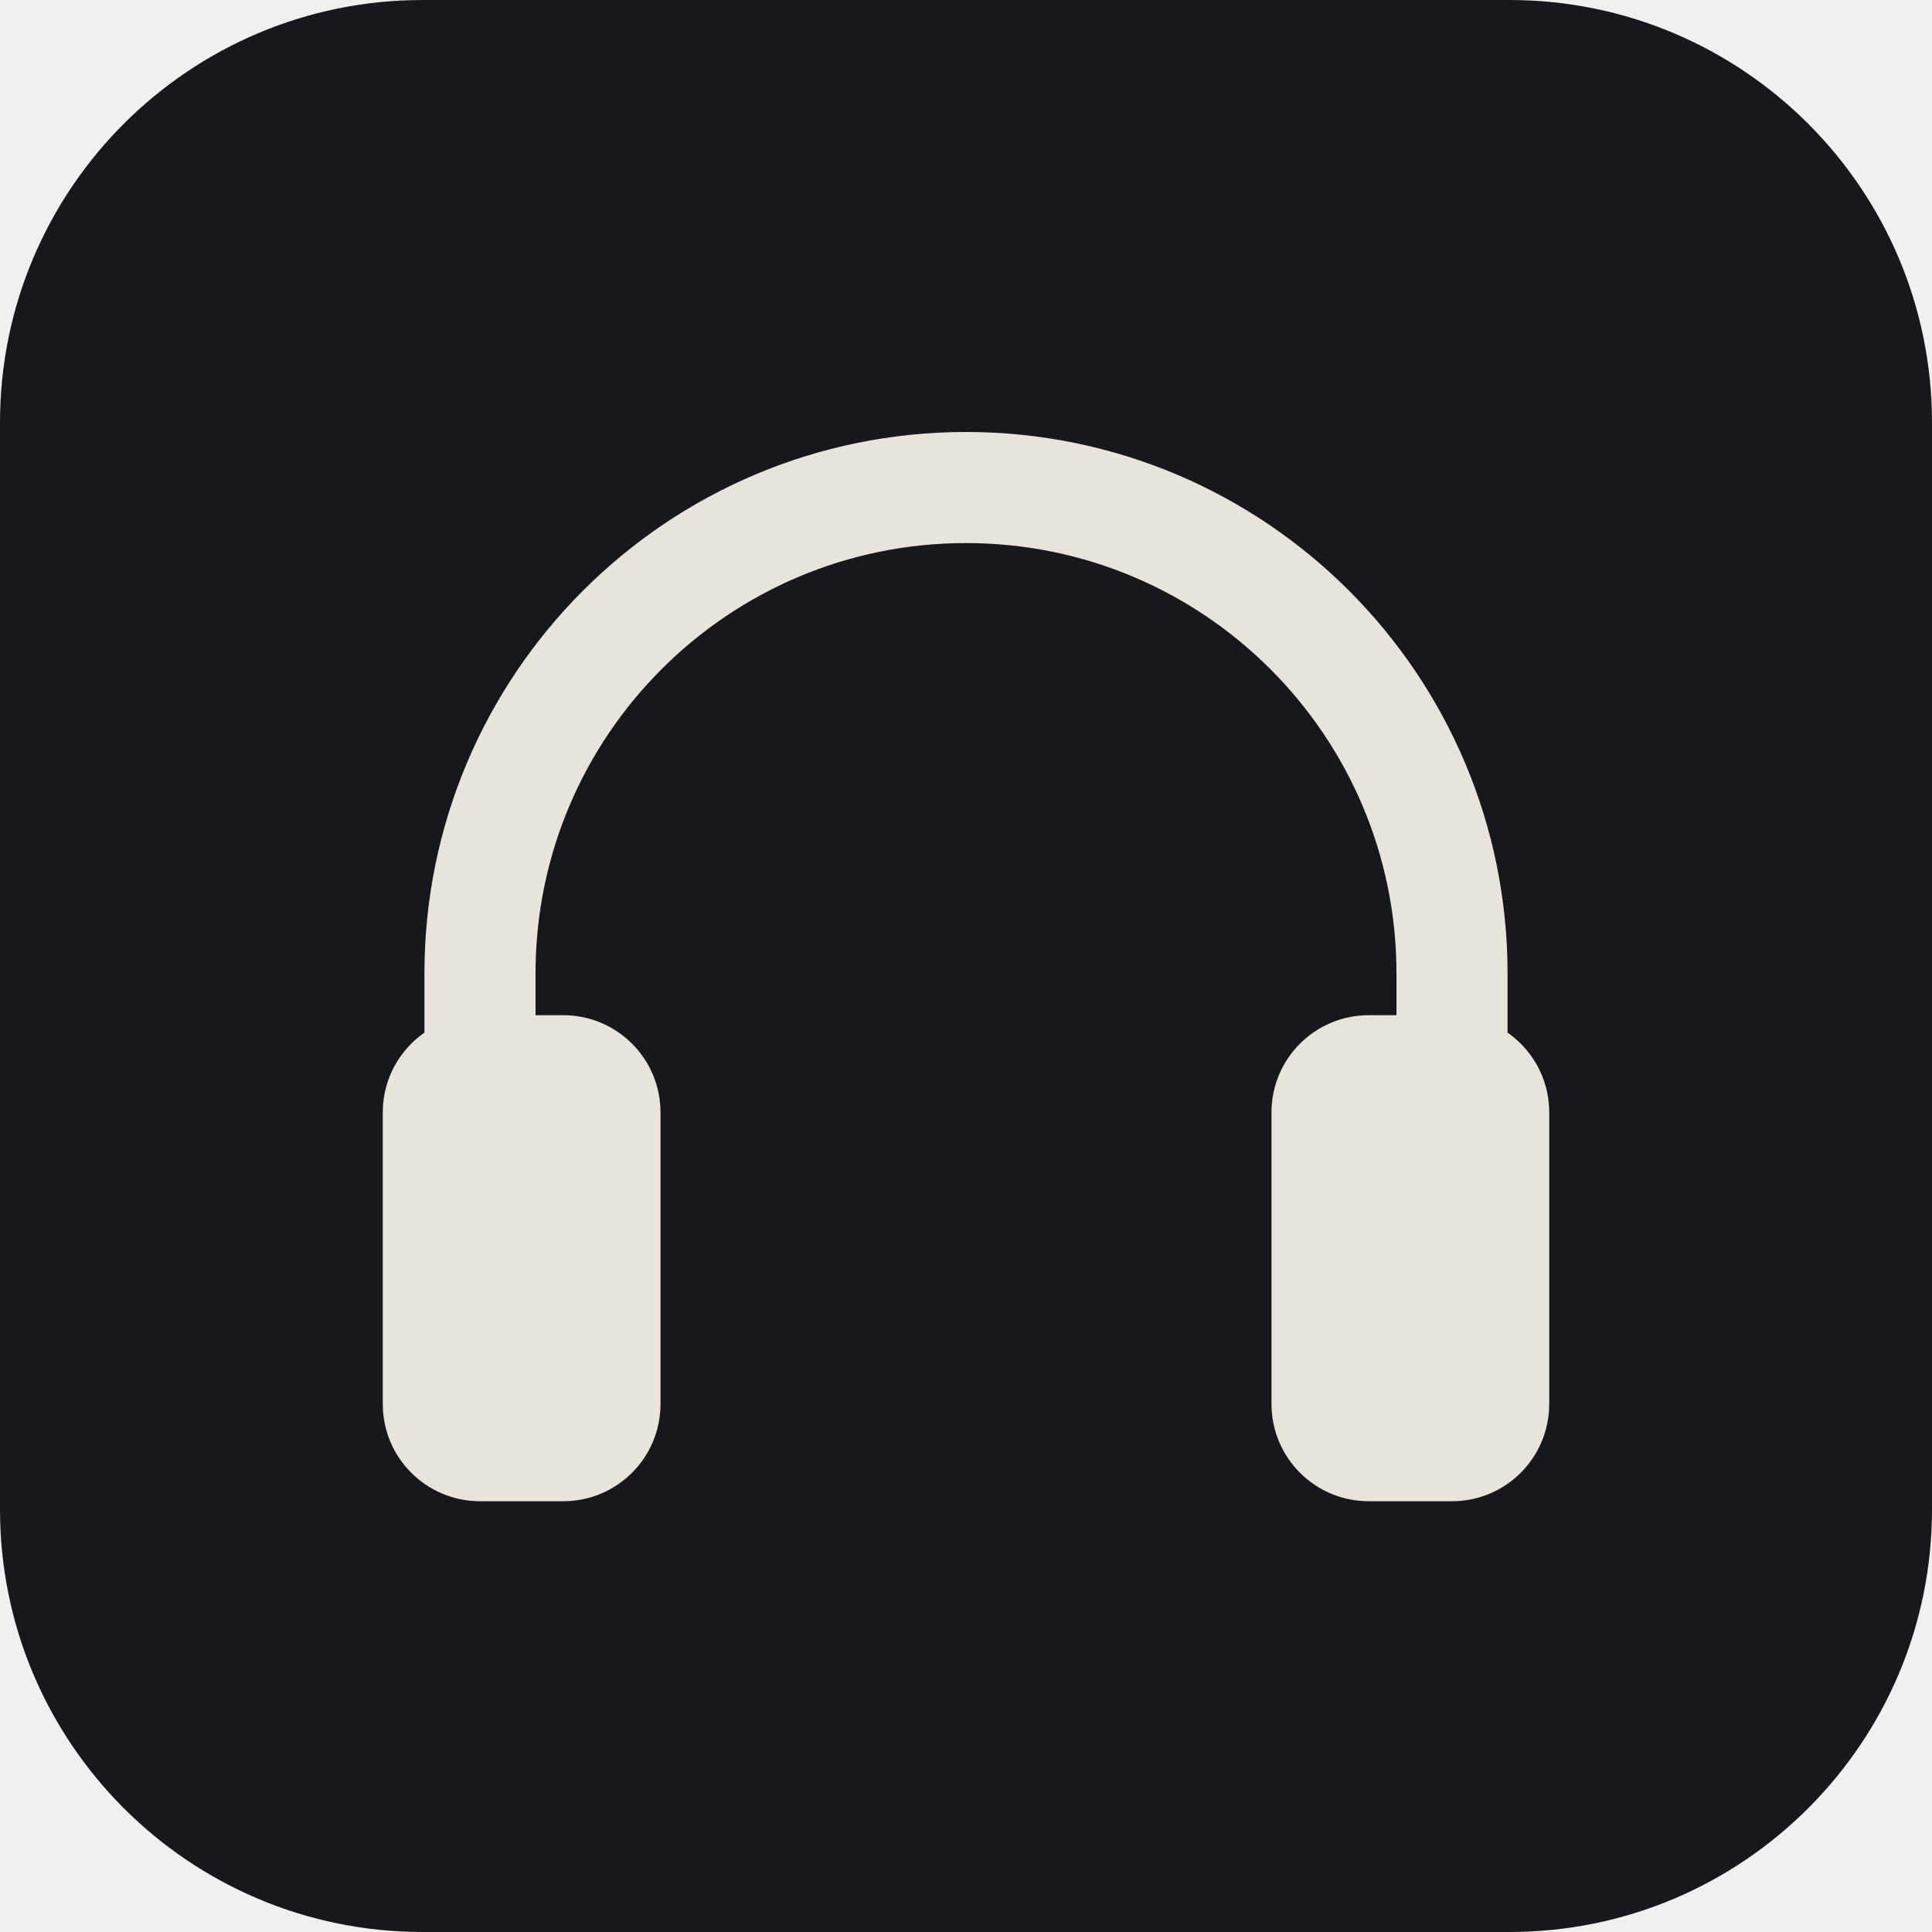
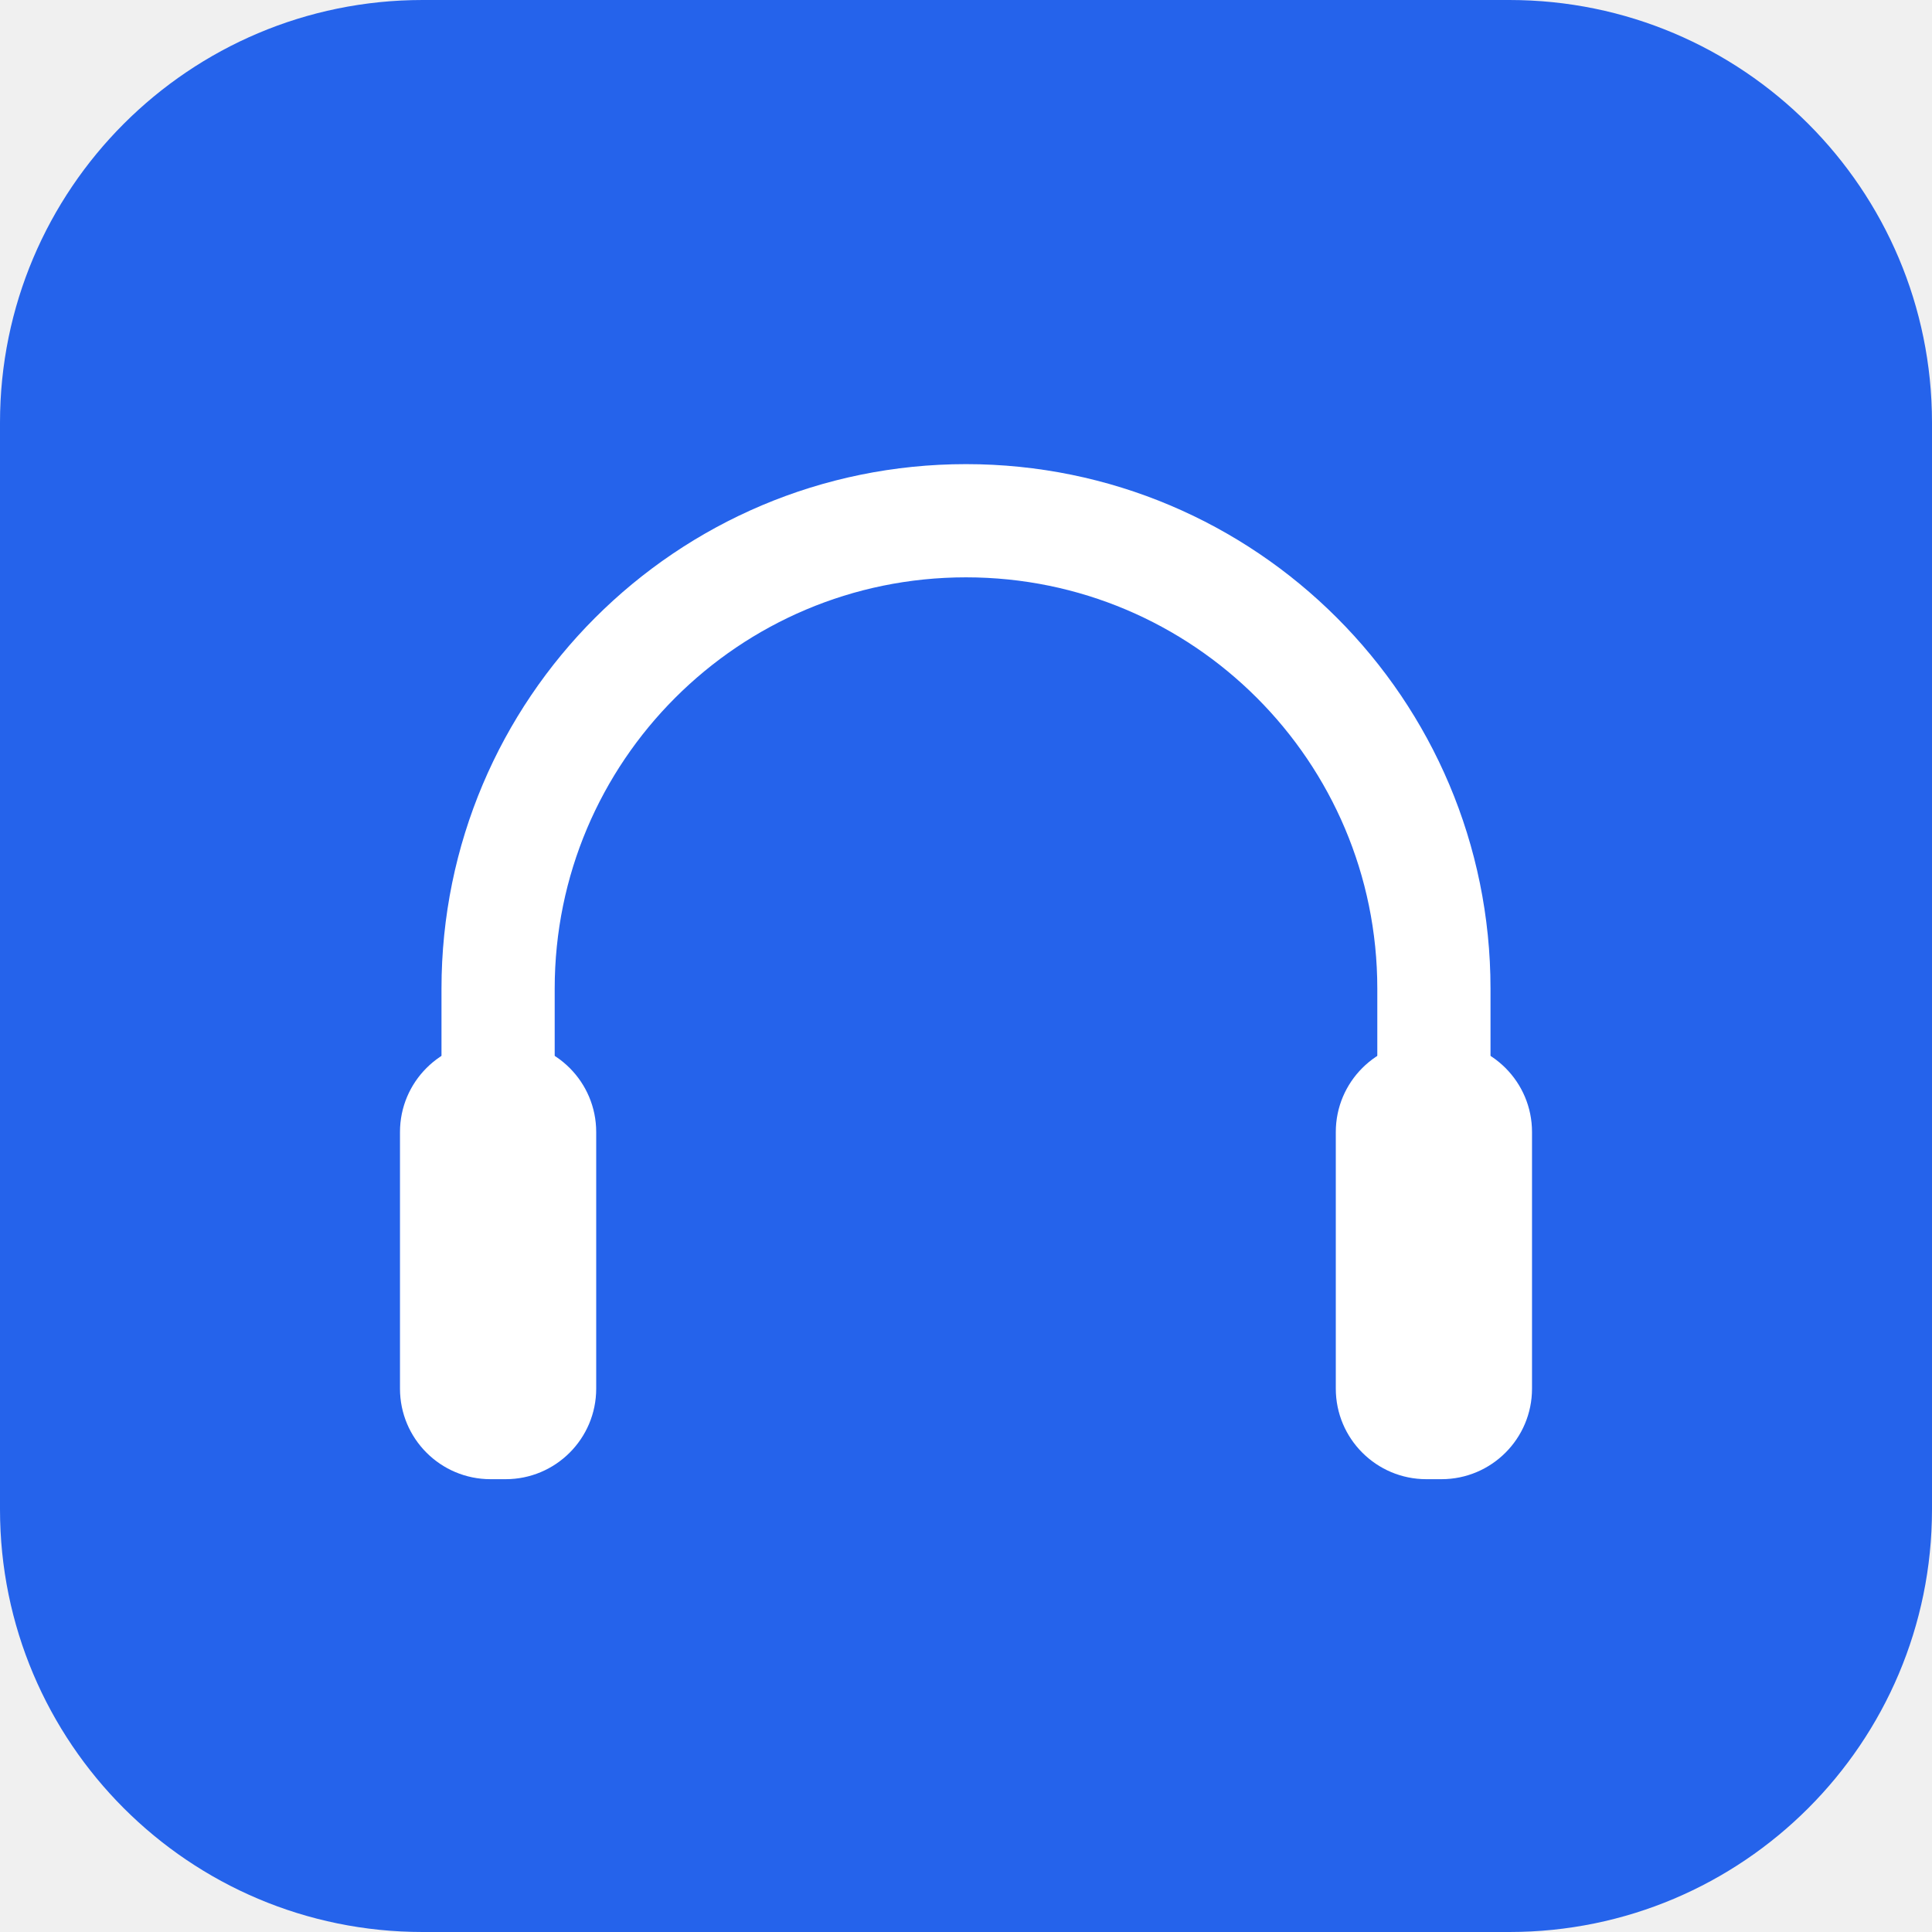
- <svg xmlns="http://www.w3.org/2000/svg" viewBox="0 0 256 256">
-   <rect width="256" height="256" rx="56" fill="#18171c" />
-   <g transform="translate(128 129) scale(0.92)">
-     <path d="M-70 20 V0 A70 70 0 0 1 70 0 V20" fill="none" stroke="#e8e4dc" stroke-width="16" stroke-linecap="round" />
-     <rect x="-84" y="6" width="40" height="70" rx="14" fill="#e8e4dc" />
-     <rect x="44" y="6" width="40" height="70" rx="14" fill="#e8e4dc" />
-   </g>
+ <svg xmlns="http://www.w3.org/2000/svg" viewBox="0 0 512 512">
+   <rect width="512" height="512" rx="112" fill="#2563eb" />
+   <path d="M132 292V262a124 124 0 0 1 248 0v30" fill="none" stroke="#ffffff" stroke-width="30" stroke-linecap="round" />
+   <rect x="106" y="276" width="52" height="116" rx="24" fill="#ffffff" />
+   <rect x="354" y="276" width="52" height="116" rx="24" fill="#ffffff" />
</svg>
